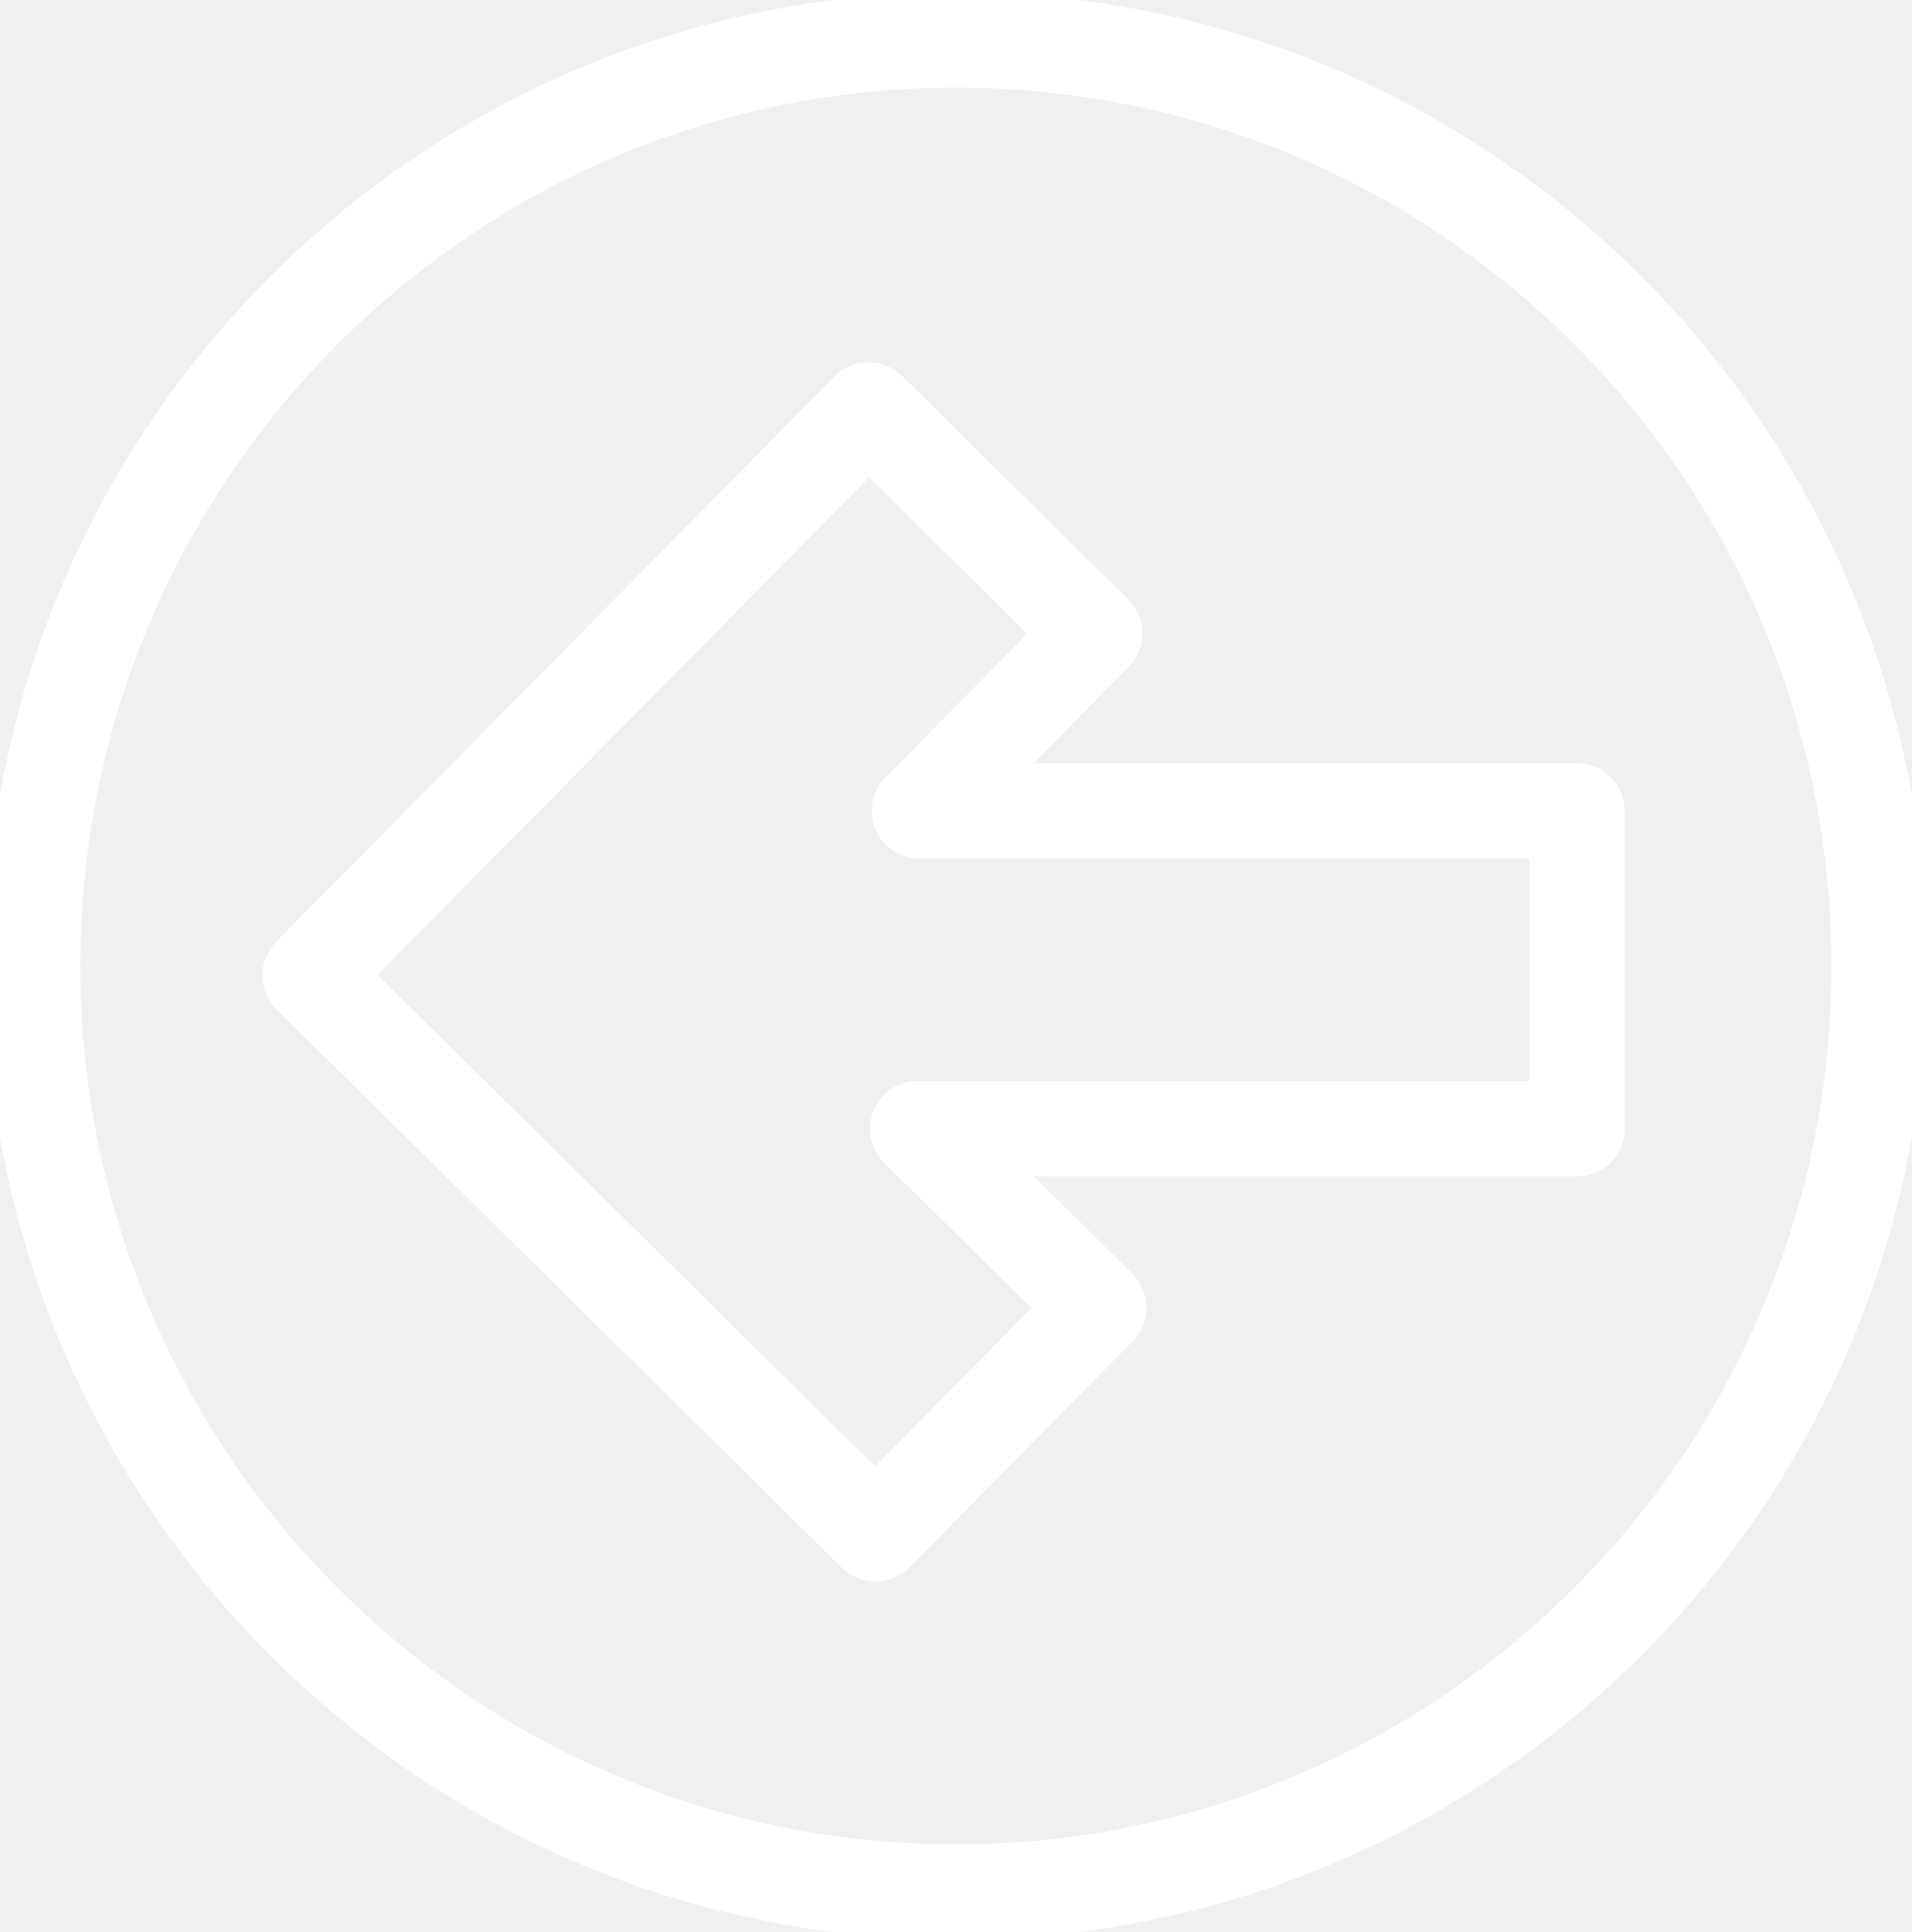
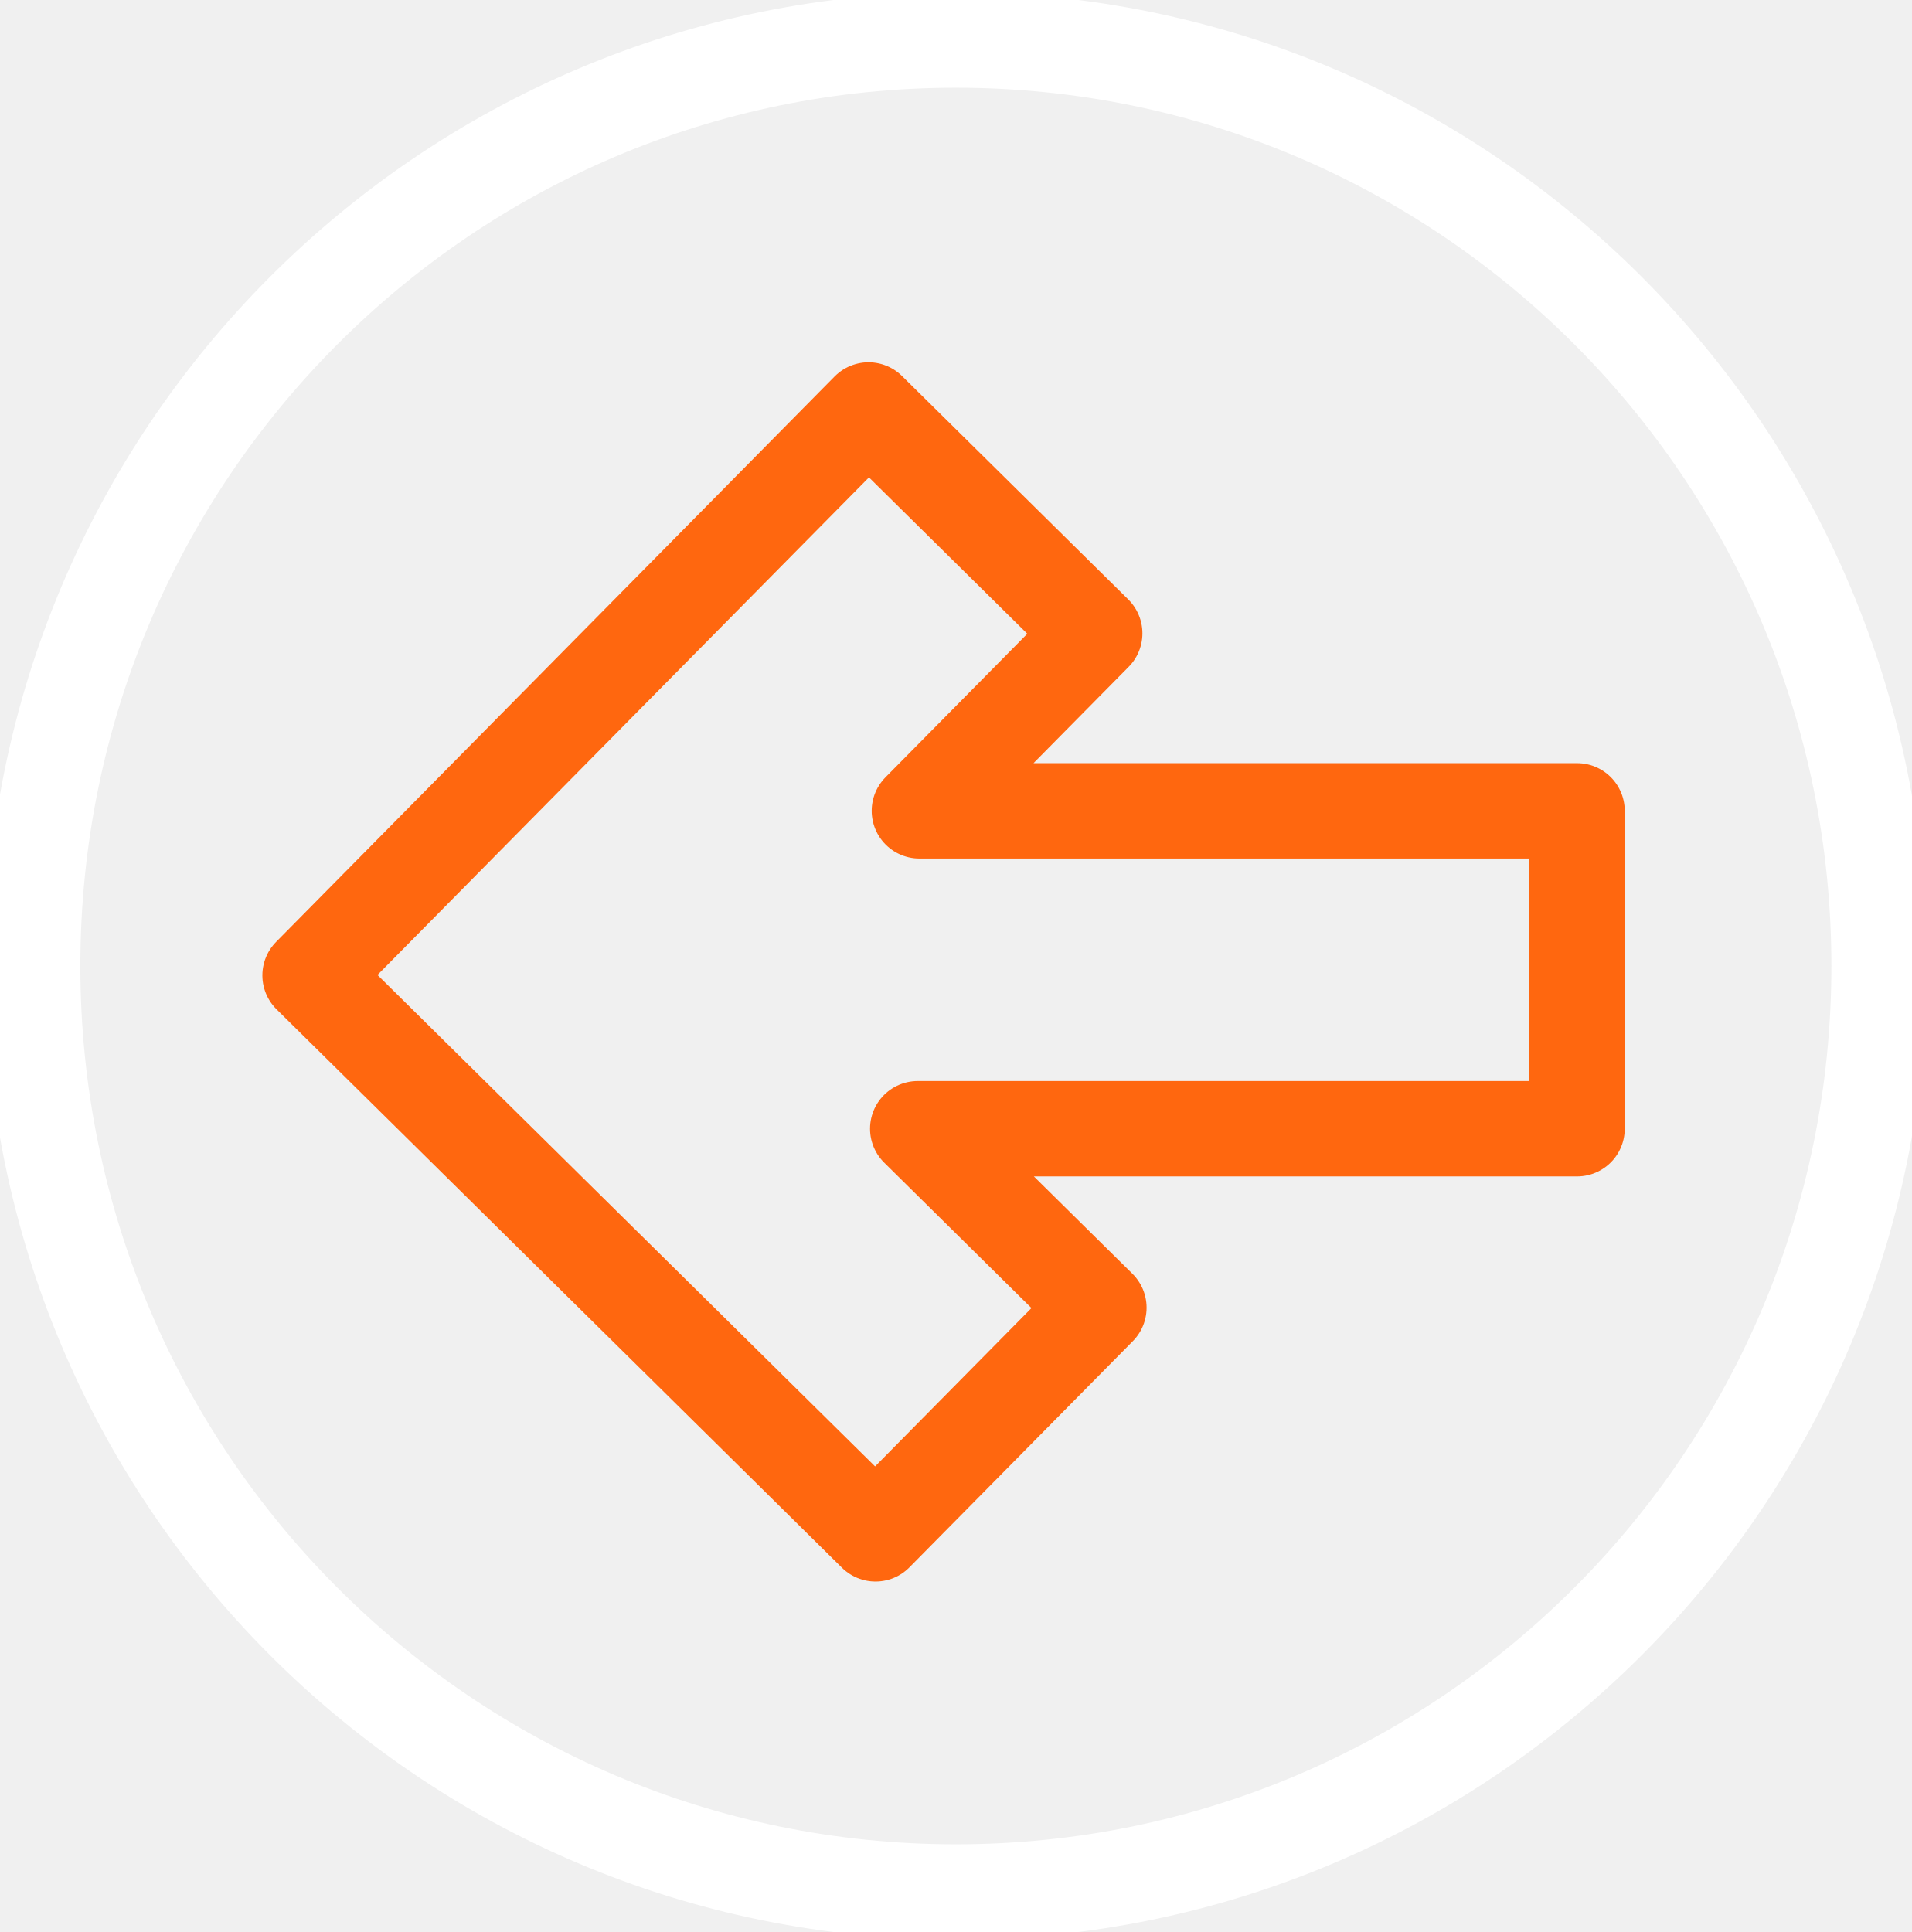
<svg xmlns="http://www.w3.org/2000/svg" width="60.138" height="60.777" viewBox="0 0 60.138 60.777" id="svg4160" version="1.1">
  <defs id="defs4162" />
  <g id="layer2" style="display:inline" transform="translate(-3.532845,2.263642)">
    <g transform="translate(-7.469746,-15.42896)" id="g37">
      <path id="rect4760-8" d="m 22.796,16.619 3.212,-1.25 3.212,1.25 v 47.688 l -3.212,0.893 -3.212,-0.893 z" style="fill:none;fill-opacity:1;stroke:#ffffff;stroke-width:0;stroke-linecap:round;stroke-linejoin:round;stroke-miterlimit:4;stroke-dasharray:none;stroke-opacity:1" />
      <ellipse ry="29.13" rx="29.041" cy="43.554" cx="41.071" id="path4508" style="fill:none;fill-opacity:1;fill-rule:nonzero;stroke:#ffffff;stroke-width:3;stroke-linecap:round;stroke-linejoin:round;stroke-miterlimit:4;stroke-dasharray:none;stroke-opacity:1" />
-       <path id="path7561" d="m 38.324,26.062 -17.568,17.787 17.787,17.568 7.027,-7.115 -5.699,-5.629 h 20.74 v -10 h -20.688 l 5.516,-5.584 z" style="fill:none;fill-rule:evenodd;stroke:#FFFFFF;stroke-width:3;stroke-linecap:butt;stroke-linejoin:round;stroke-miterlimit:4;stroke-dasharray:none;stroke-opacity:1" />
+       <path id="path7561" d="m 38.324,26.062 -17.568,17.787 17.787,17.568 7.027,-7.115 -5.699,-5.629 h 20.74 v -10 h -20.688 l 5.516,-5.584 z" style="fill:none;fill-rule:evenodd;stroke:#ff670f;stroke-width:3;stroke-linecap:butt;stroke-linejoin:round;stroke-miterlimit:4;stroke-dasharray:none;stroke-opacity:1" />
    </g>
  </g>
</svg>
